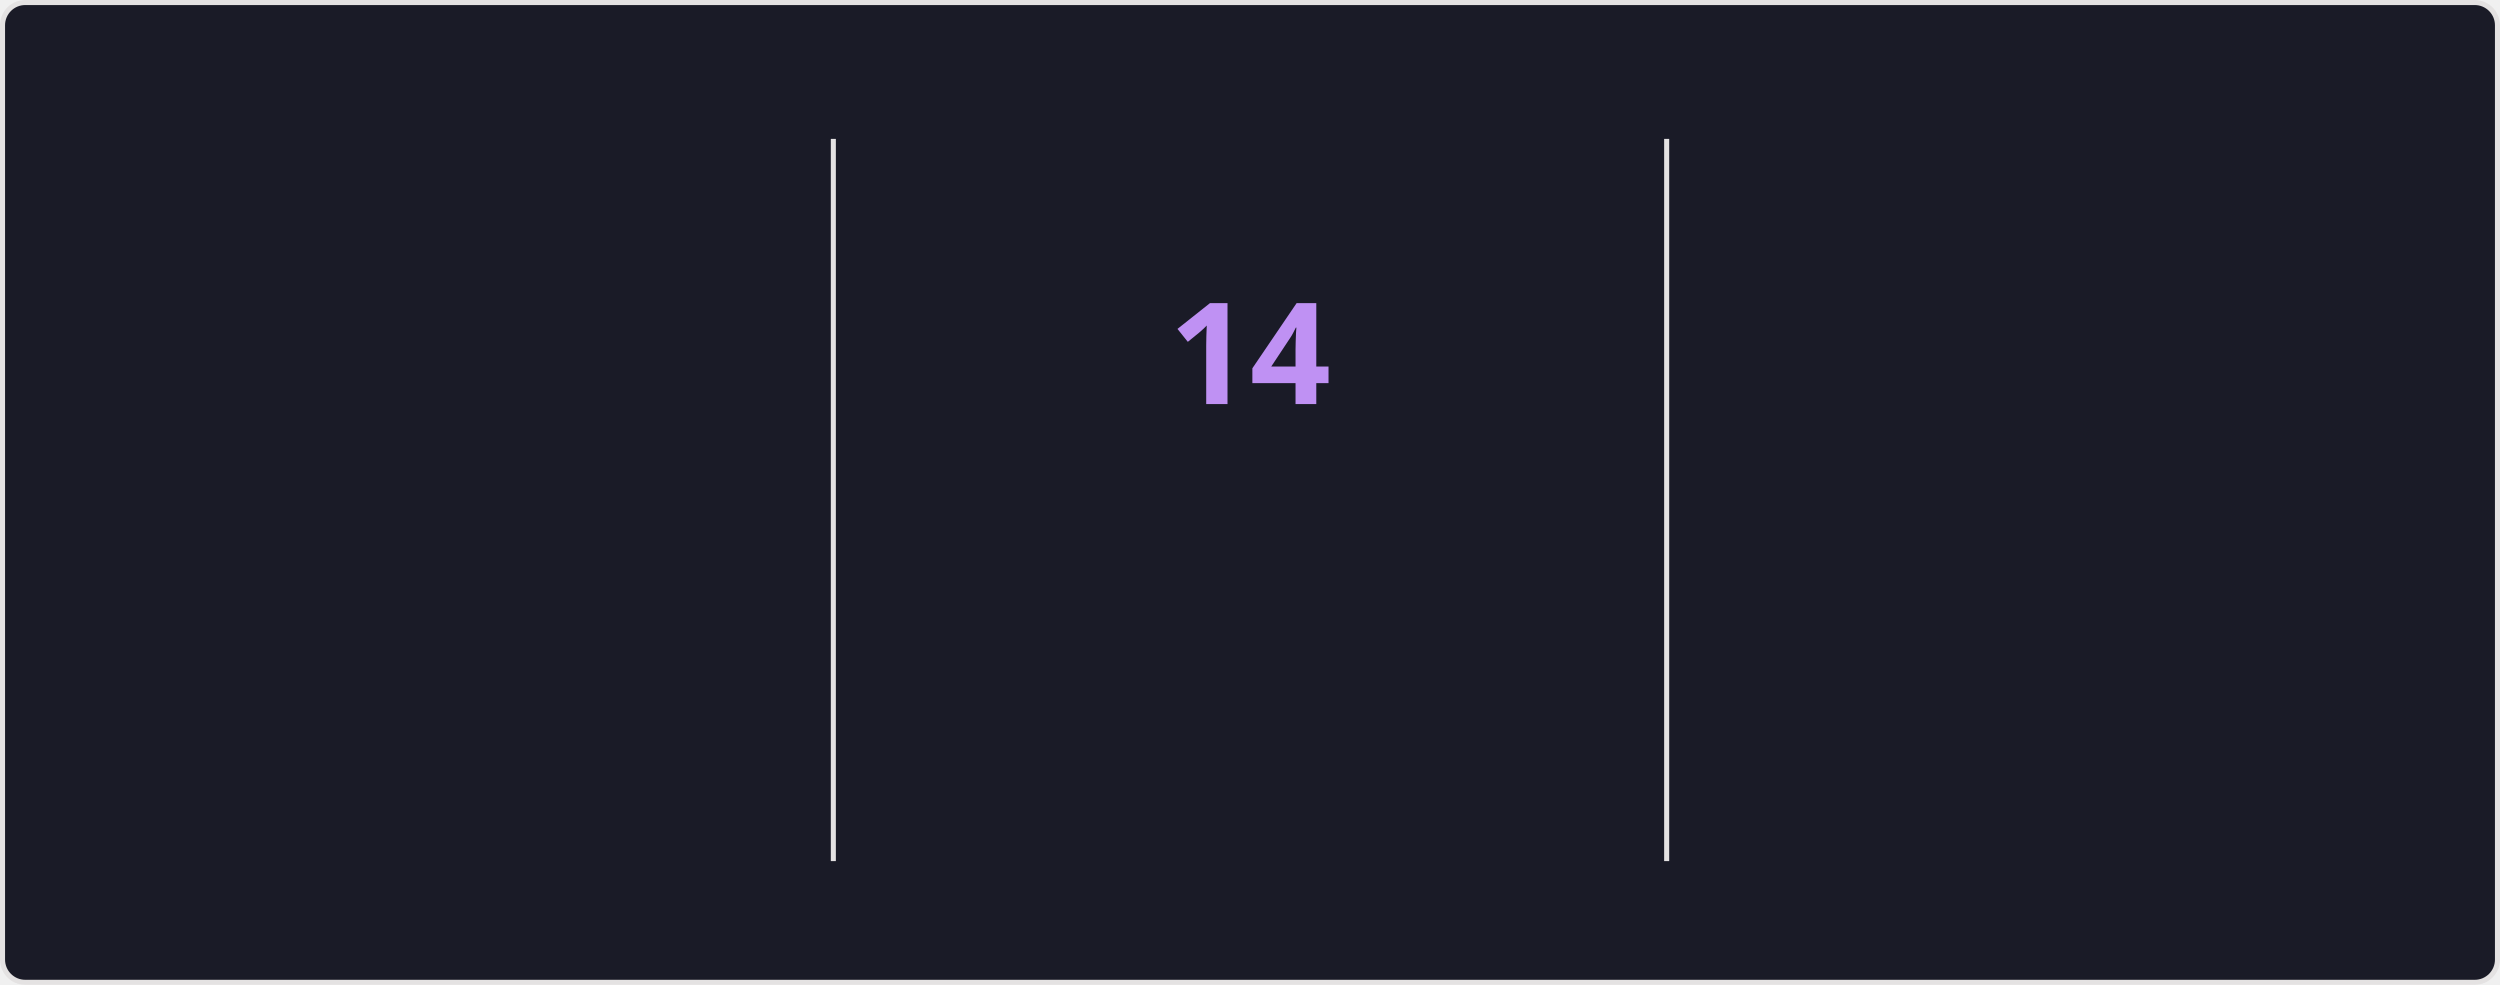
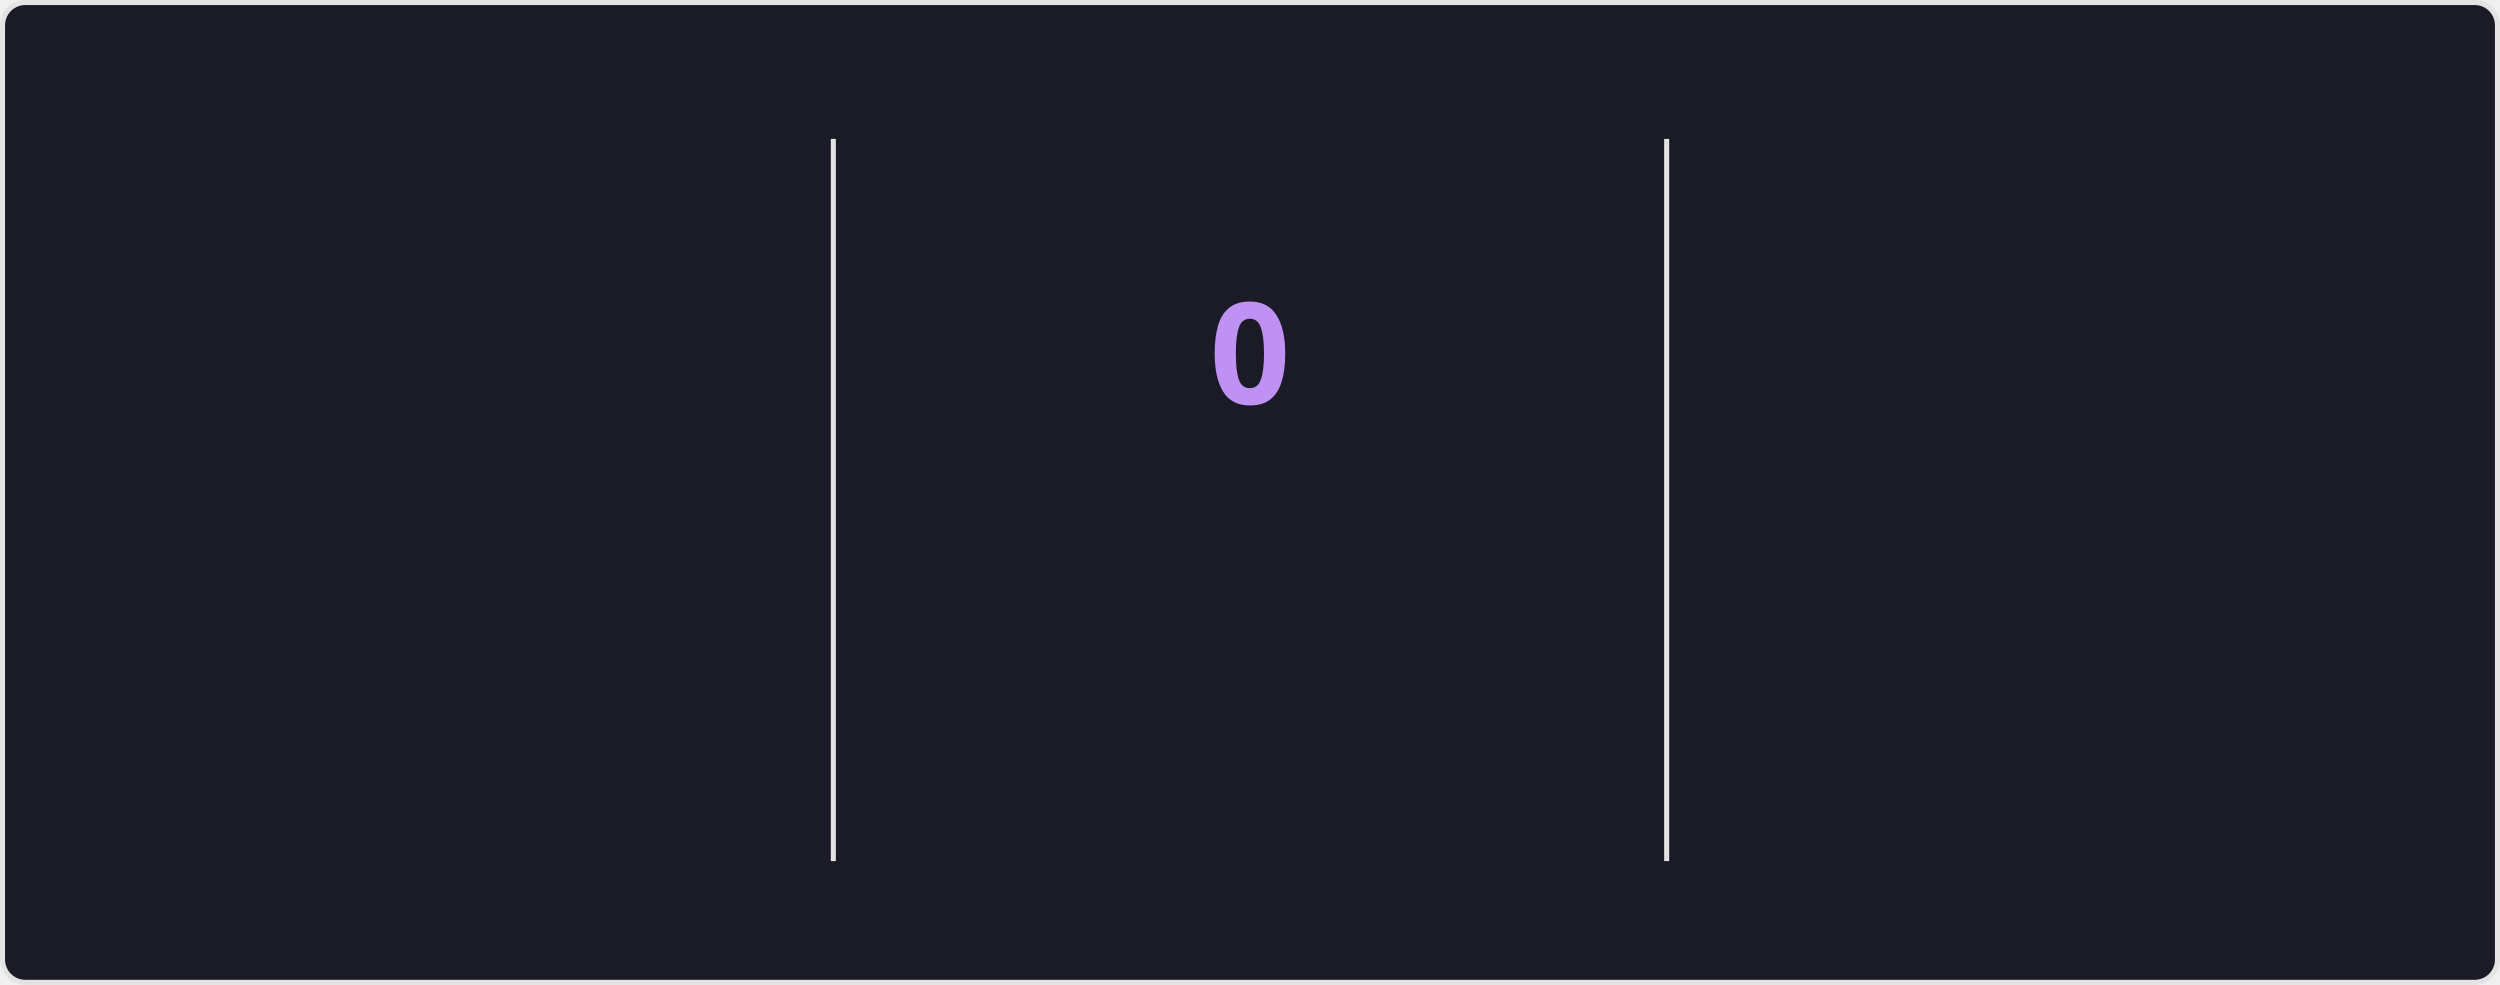
<svg xmlns="http://www.w3.org/2000/svg" style="isolation: isolate" viewBox="0 0 495 195" width="495px" height="195px" direction="ltr">
  <style>
    @keyframes currstreak {
      0% { font-size: 3px; opacity: 0.2; }
      80% { font-size: 34px; opacity: 1; }
      100% { font-size: 28px; opacity: 1; }
    }
    @keyframes fadein {
      0% { opacity: 0; }
      100% { opacity: 1; }
    }
    .big-number {
      font-family: "Segoe UI", Ubuntu, sans-serif;
      font-weight: 700;
      font-size: 28px;
      fill: #70a5fd;
    }
    .label {
      font-family: "Segoe UI", Ubuntu, sans-serif;
      font-weight: 400;
      font-size: 14px;
      fill: #70a5fd;
    }
    .range-text {
      font-family: "Segoe UI", Ubuntu, sans-serif;
      font-weight: 400;
      font-size: 12px;
      fill: #38bdae;
    }
    .current-streak-num {
      font-family: "Segoe UI", Ubuntu, sans-serif;
      font-weight: 700;
      font-size: 28px;
      fill: #bf91f3;
    }</style>
  <defs>
    <clipPath id="outer_rectangle">
      <rect width="495" height="195" rx="4.5" />
    </clipPath>
    <mask id="mask_out_ring_behind_fire">
      <rect width="495" height="195" fill="white" />
      <ellipse id="mask-ellipse" cx="247.5" cy="32" rx="13" ry="18" fill="black" />
    </mask>
  </defs>
  <g clip-path="url(#outer_rectangle)">
    <g style="isolation: isolate">
      <rect fill="#1a1b27" rx="4.5" x="0.5" y="0.5" width="494" height="194" stroke="#e4e2e2" />
    </g>
    <g style="isolation: isolate">
      <line x1="165" y1="28" x2="165" y2="170" vector-effect="non-scaling-stroke" stroke-width="1" stroke="#e4e2e2" stroke-linejoin="miter" stroke-linecap="square" stroke-miterlimit="3" />
      <line x1="330" y1="28" x2="330" y2="170" vector-effect="non-scaling-stroke" stroke-width="1" stroke="#e4e2e2" stroke-linejoin="miter" stroke-linecap="square" stroke-miterlimit="3" />
    </g>
    <g style="isolation: isolate">
      <g transform="translate(82.5, 48)">
        <text x="0" y="32" stroke-width="0" text-anchor="middle" class="big-number" style="opacity: 0; animation: fadein 0.5s linear forwards 0.6s">
            3.8K
          </text>
      </g>
      <g transform="translate(82.5, 84)">
        <text x="0" y="32" stroke-width="0" text-anchor="middle" class="label" style="opacity: 0; animation: fadein 0.5s linear forwards 0.7s">
            Total Contributions
          </text>
      </g>
      <g transform="translate(82.5, 114)">
        <text x="0" y="32" stroke-width="0" text-anchor="middle" class="range-text" style="opacity: 0; animation: fadein 0.5s linear forwards 0.8s">
            Sep 28 - Present
          </text>
      </g>
    </g>
    <g style="isolation: isolate">
      <g mask="url(#mask_out_ring_behind_fire)">
        <circle cx="247.5" cy="71" r="40" fill="none" stroke="#70a5fd" stroke-width="5" style="opacity: 0; animation: fadein 0.5s linear forwards 0.4s" />
      </g>
      <g transform="translate(247.5, 19.5)" stroke-opacity="0" style="opacity: 0; animation: fadein 0.5s linear forwards 0.6s">
        <path d="M -12 -0.5 L 15 -0.5 L 15 23.5 L -12 23.5 L -12 -0.5 Z" fill="none" />
        <path d="M 1.5 0.67 C 1.5 0.67 2.24 3.32 2.24 5.47 C 2.24 7.53 0.89 9.2 -1.17 9.2 C -3.23 9.2 -4.79 7.53 -4.79 5.47 L -4.76 5.11 C -6.78 7.51 -8 10.62 -8 13.99 C -8 18.41 -4.42 22 0 22 C 4.42 22 8 18.41 8 13.99 C 8 8.6 5.41 3.79 1.5 0.67 Z M -0.29 19 C -2.07 19 -3.51 17.6 -3.51 15.86 C -3.51 14.24 -2.46 13.1 -0.7 12.74 C 1.07 12.38 2.9 11.53 3.92 10.16 C 4.31 11.45 4.51 12.81 4.51 14.2 C 4.51 16.85 2.36 19 -0.29 19 Z" fill="#70a5fd" stroke-opacity="0" />
      </g>
      <g transform="translate(247.5, 48)">
        <text x="0" y="32" stroke-width="0" text-anchor="middle" class="current-streak-num" style="animation: currstreak 0.6s linear forwards">
-             14
+             0
          </text>
      </g>
      <g transform="translate(247.5, 108)">
        <text x="0" y="32" stroke-width="0" text-anchor="middle" class="label" style="opacity: 0; animation: fadein 0.5s linear forwards 0.9s">
            Current Streak
          </text>
      </g>
      <g transform="translate(247.5, 145)">
        <text x="0" y="21" stroke-width="0" text-anchor="middle" class="range-text" style="opacity: 0; animation: fadein 0.5s linear forwards 0.9s">
-             Sep 16 - Sep 29
+             0 days
          </text>
      </g>
    </g>
    <g style="isolation: isolate">
      <g transform="translate(412.5, 48)">
        <text x="0" y="32" stroke-width="0" text-anchor="middle" class="big-number" style="opacity: 0; animation: fadein 0.5s linear forwards 1.2s">
            35
          </text>
      </g>
      <g transform="translate(412.5, 84)">
        <text x="0" y="32" stroke-width="0" text-anchor="middle" class="label" style="opacity: 0; animation: fadein 0.5s linear forwards 1.3s">
            Longest Streak
          </text>
      </g>
      <g transform="translate(412.5, 114)">
        <text x="0" y="32" stroke-width="0" text-anchor="middle" class="range-text" style="opacity: 0; animation: fadein 0.5s linear forwards 1.4s">
            Jul 19 - Aug 22
          </text>
      </g>
    </g>
  </g>
</svg>
